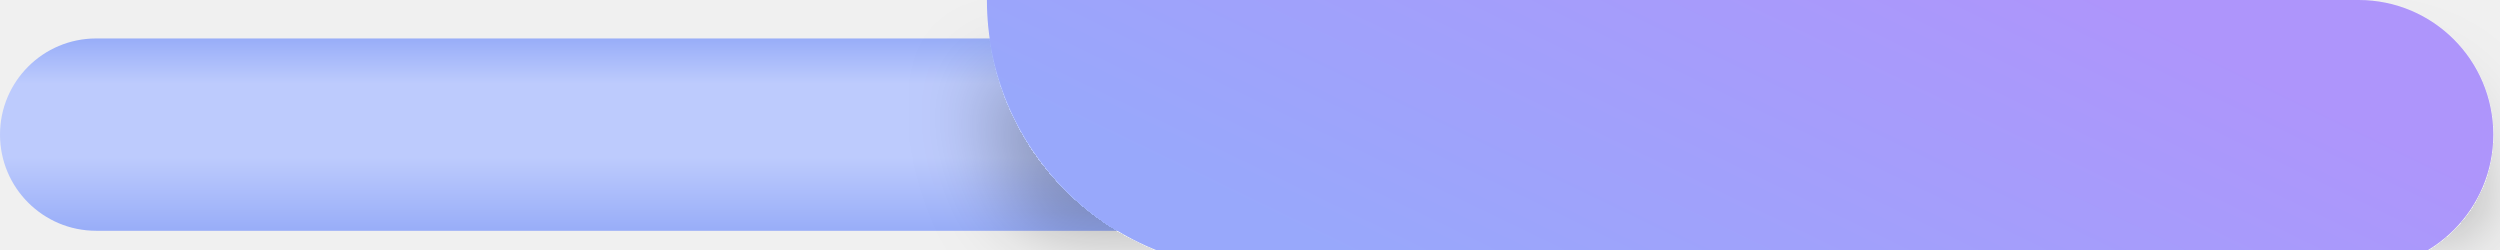
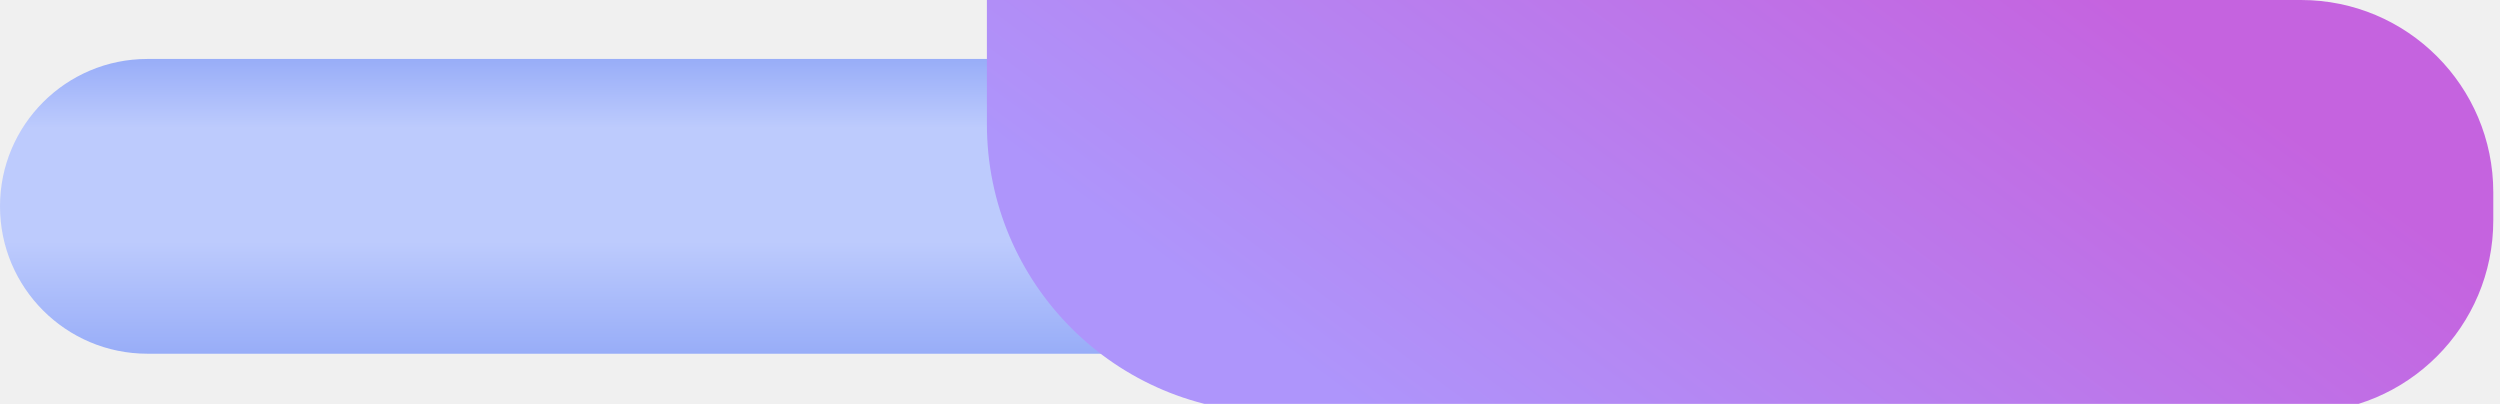
- <svg xmlns="http://www.w3.org/2000/svg" width="130" height="13" viewBox="0 0 130 13" fill="none">
-   <g clip-path="url(#clip0_209_385)">
-     <rect y="2" width="125.6" height="10" rx="5" fill="url(#paint0_linear_209_385)" />
-     <g filter="url(#filter0_d_209_385)">
-       <path d="M51.319 0L122.651 0C126.517 0 129.651 3.134 129.651 7V7C129.651 10.866 126.517 14 122.651 14L65.319 14C57.587 14 51.319 7.732 51.319 0V0Z" fill="url(#paint1_linear_209_385)" />
-     </g>
+ <svg xmlns="http://www.w3.org/2000/svg" width="130" height="21" viewBox="0 0 130 21" fill="none">
+   <g clip-path="url(#clip0_245_148)">
+     <rect y="3.066" width="125.6" height="15.327" rx="7.664" fill="url(#paint0_linear_245_148)" />
+     <path d="M51.319 0L119.651 0C125.173 0 129.651 4.477 129.651 10V11.458C129.651 16.981 125.173 21.458 119.651 21.458L66.319 21.458C58.035 21.458 51.319 14.742 51.319 6.458V0Z" fill="url(#paint1_linear_245_148)" />
  </g>
  <defs>
-     <filter id="filter0_d_209_385" x="47.319" y="0" width="86.331" height="22" filterUnits="userSpaceOnUse" color-interpolation-filters="sRGB">
-       <feFlood flood-opacity="0" result="BackgroundImageFix" />
-       <feColorMatrix in="SourceAlpha" type="matrix" values="0 0 0 0 0 0 0 0 0 0 0 0 0 0 0 0 0 0 127 0" result="hardAlpha" />
-       <feOffset dy="4" />
-       <feGaussianBlur stdDeviation="2" />
-       <feComposite in2="hardAlpha" operator="out" />
-       <feColorMatrix type="matrix" values="0 0 0 0 0 0 0 0 0 0 0 0 0 0 0 0 0 0 0.25 0" />
-       <feBlend mode="normal" in2="BackgroundImageFix" result="effect1_dropShadow_209_385" />
-       <feBlend mode="normal" in="SourceGraphic" in2="effect1_dropShadow_209_385" result="shape" />
-     </filter>
-     <linearGradient id="paint0_linear_209_385" x1="62.8" y1="2" x2="62.8" y2="12" gradientUnits="userSpaceOnUse">
+     <linearGradient id="paint0_linear_245_148" x1="62.8" y1="3.066" x2="62.8" y2="18.393" gradientUnits="userSpaceOnUse">
      <stop stop-color="#98ADF8" />
      <stop offset="0.235" stop-color="#BDCBFD" />
      <stop offset="0.618" stop-color="#BDCBFD" />
      <stop offset="1" stop-color="#98ADF8" />
    </linearGradient>
-     <linearGradient id="paint1_linear_209_385" x1="51.319" y1="4.516" x2="64.231" y2="-22.169" gradientUnits="userSpaceOnUse">
-       <stop stop-color="#98A8FB" />
-       <stop offset="1" stop-color="#AE95FB" />
+     <linearGradient id="paint1_linear_245_148" x1="51.319" y1="6.921" x2="75.47" y2="-25.644" gradientUnits="userSpaceOnUse">
+       <stop stop-color="#AE95FB" />
+       <stop offset="1" stop-color="#C563DF" />
    </linearGradient>
-     <clipPath id="clip0_209_385">
-       <rect width="130" height="13" fill="white" />
+     <clipPath id="clip0_245_148">
+       <rect width="130" height="21" fill="white" />
    </clipPath>
  </defs>
</svg>
